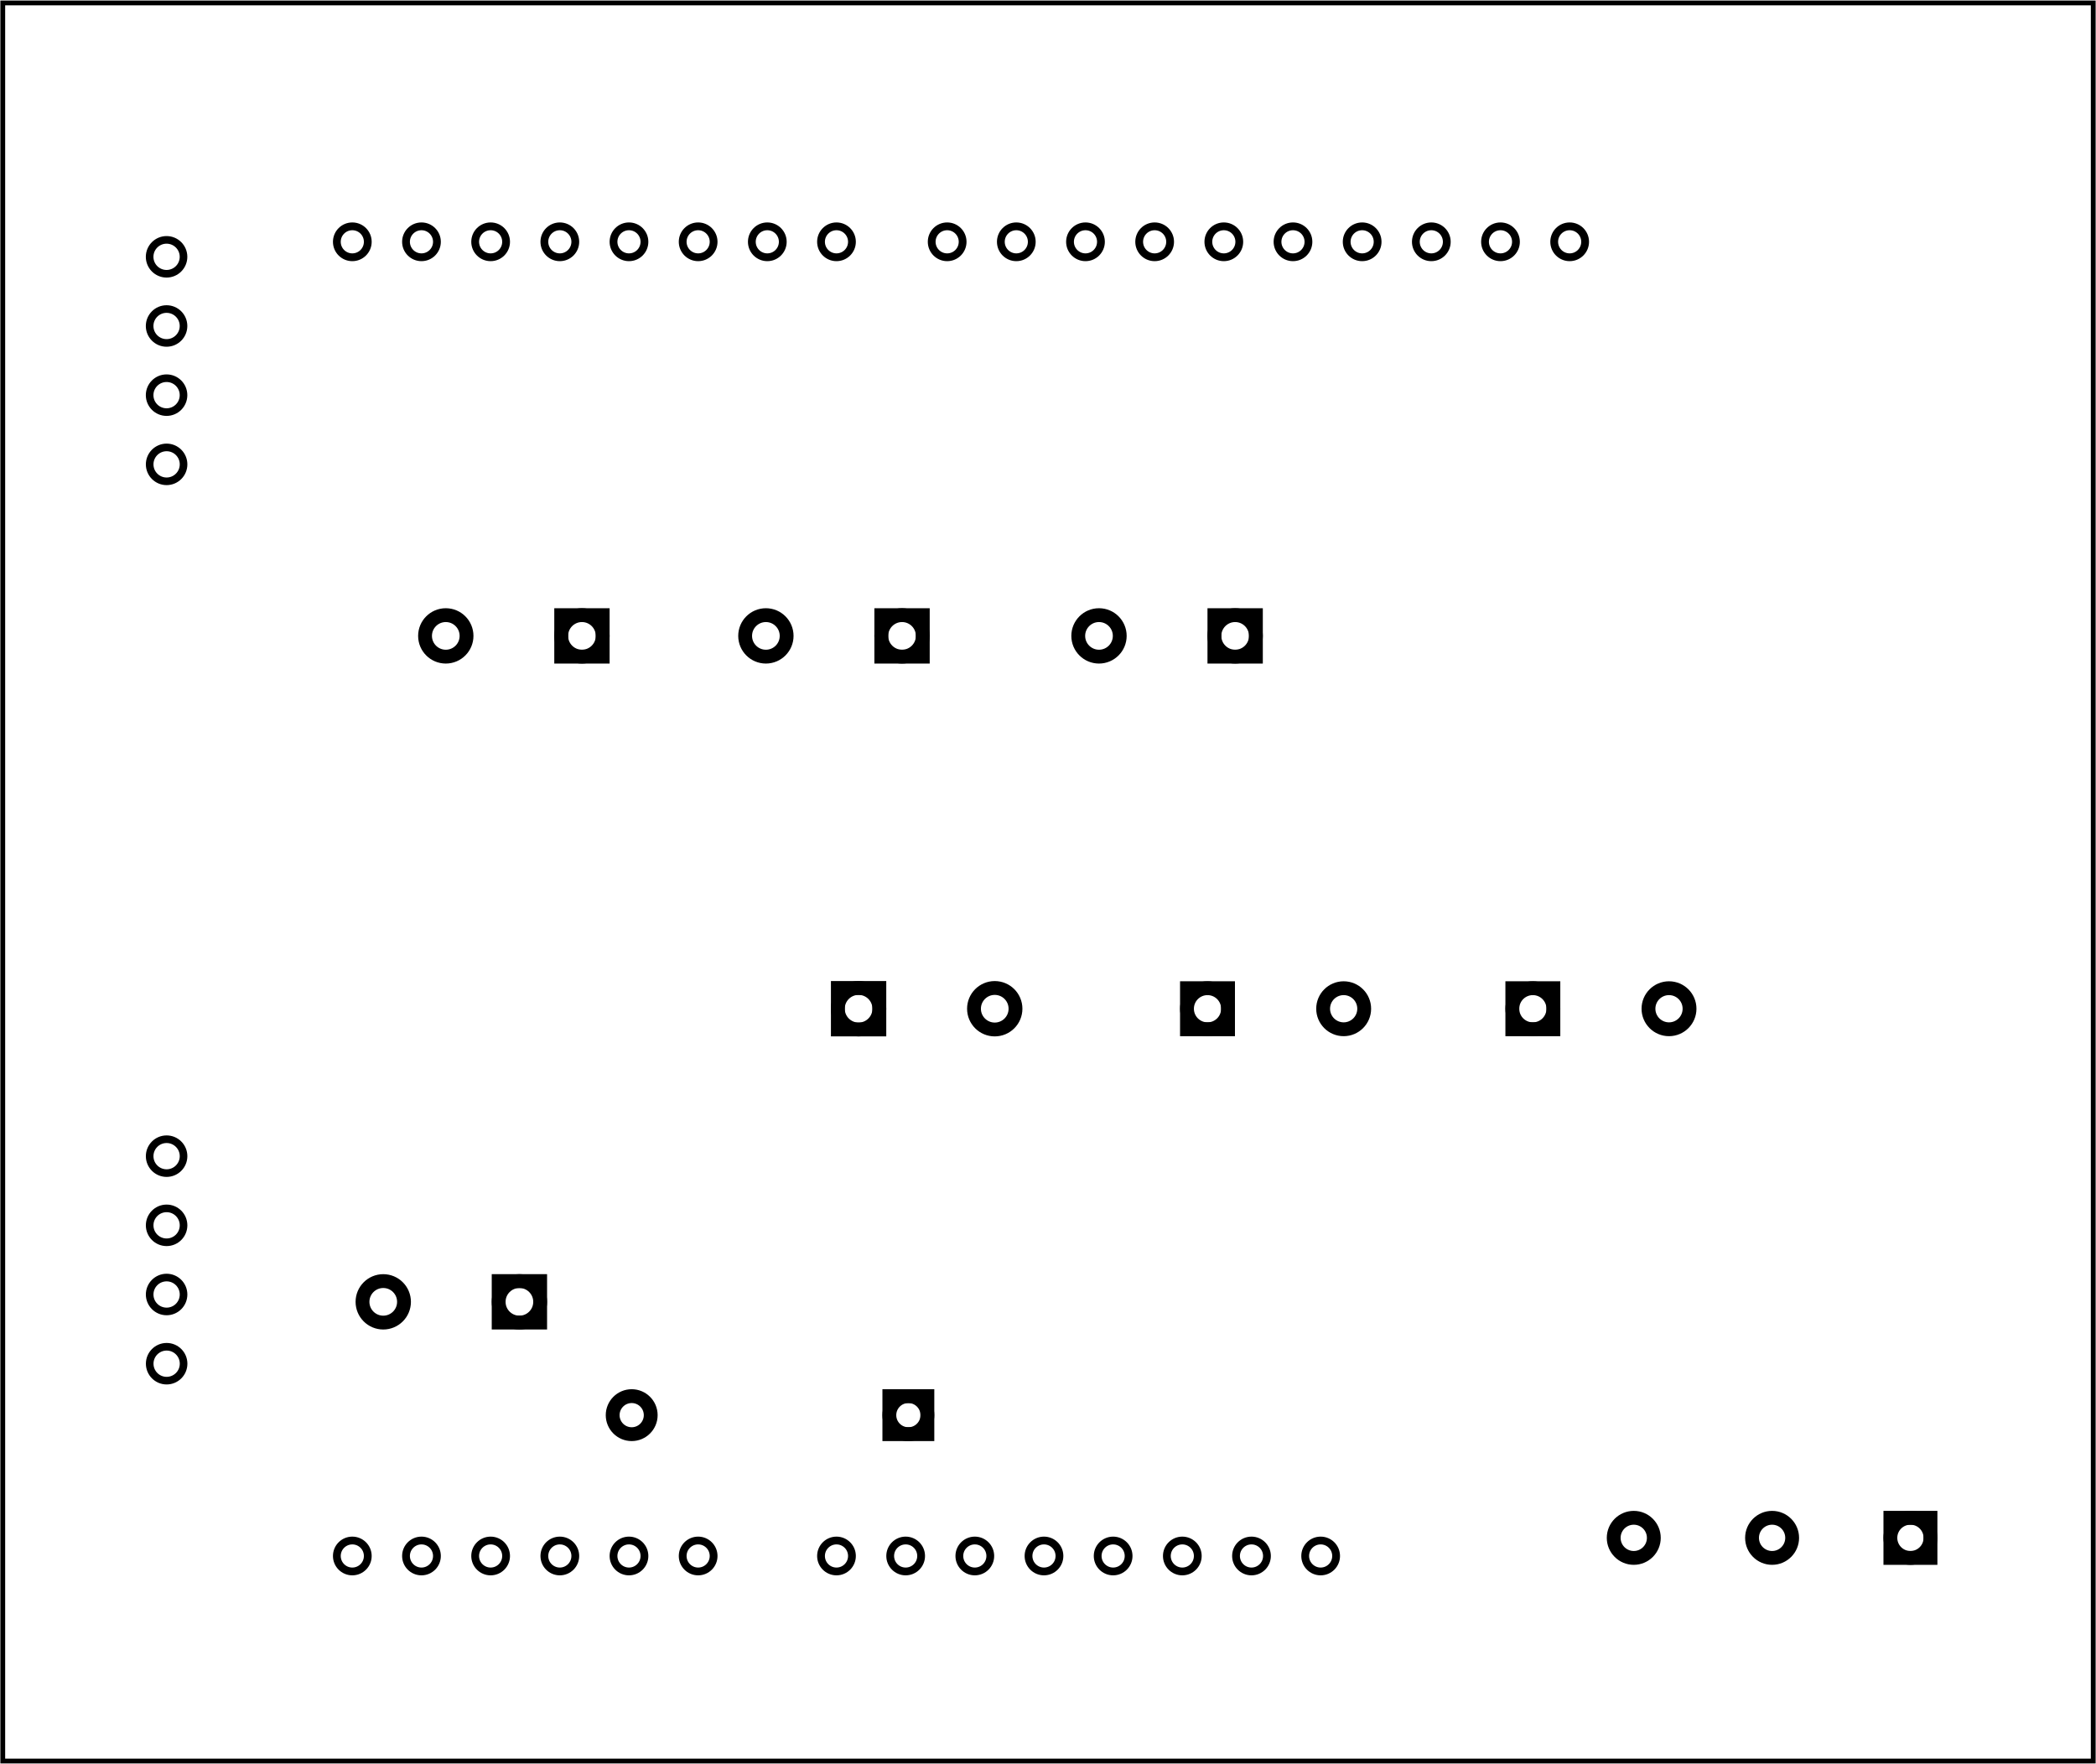
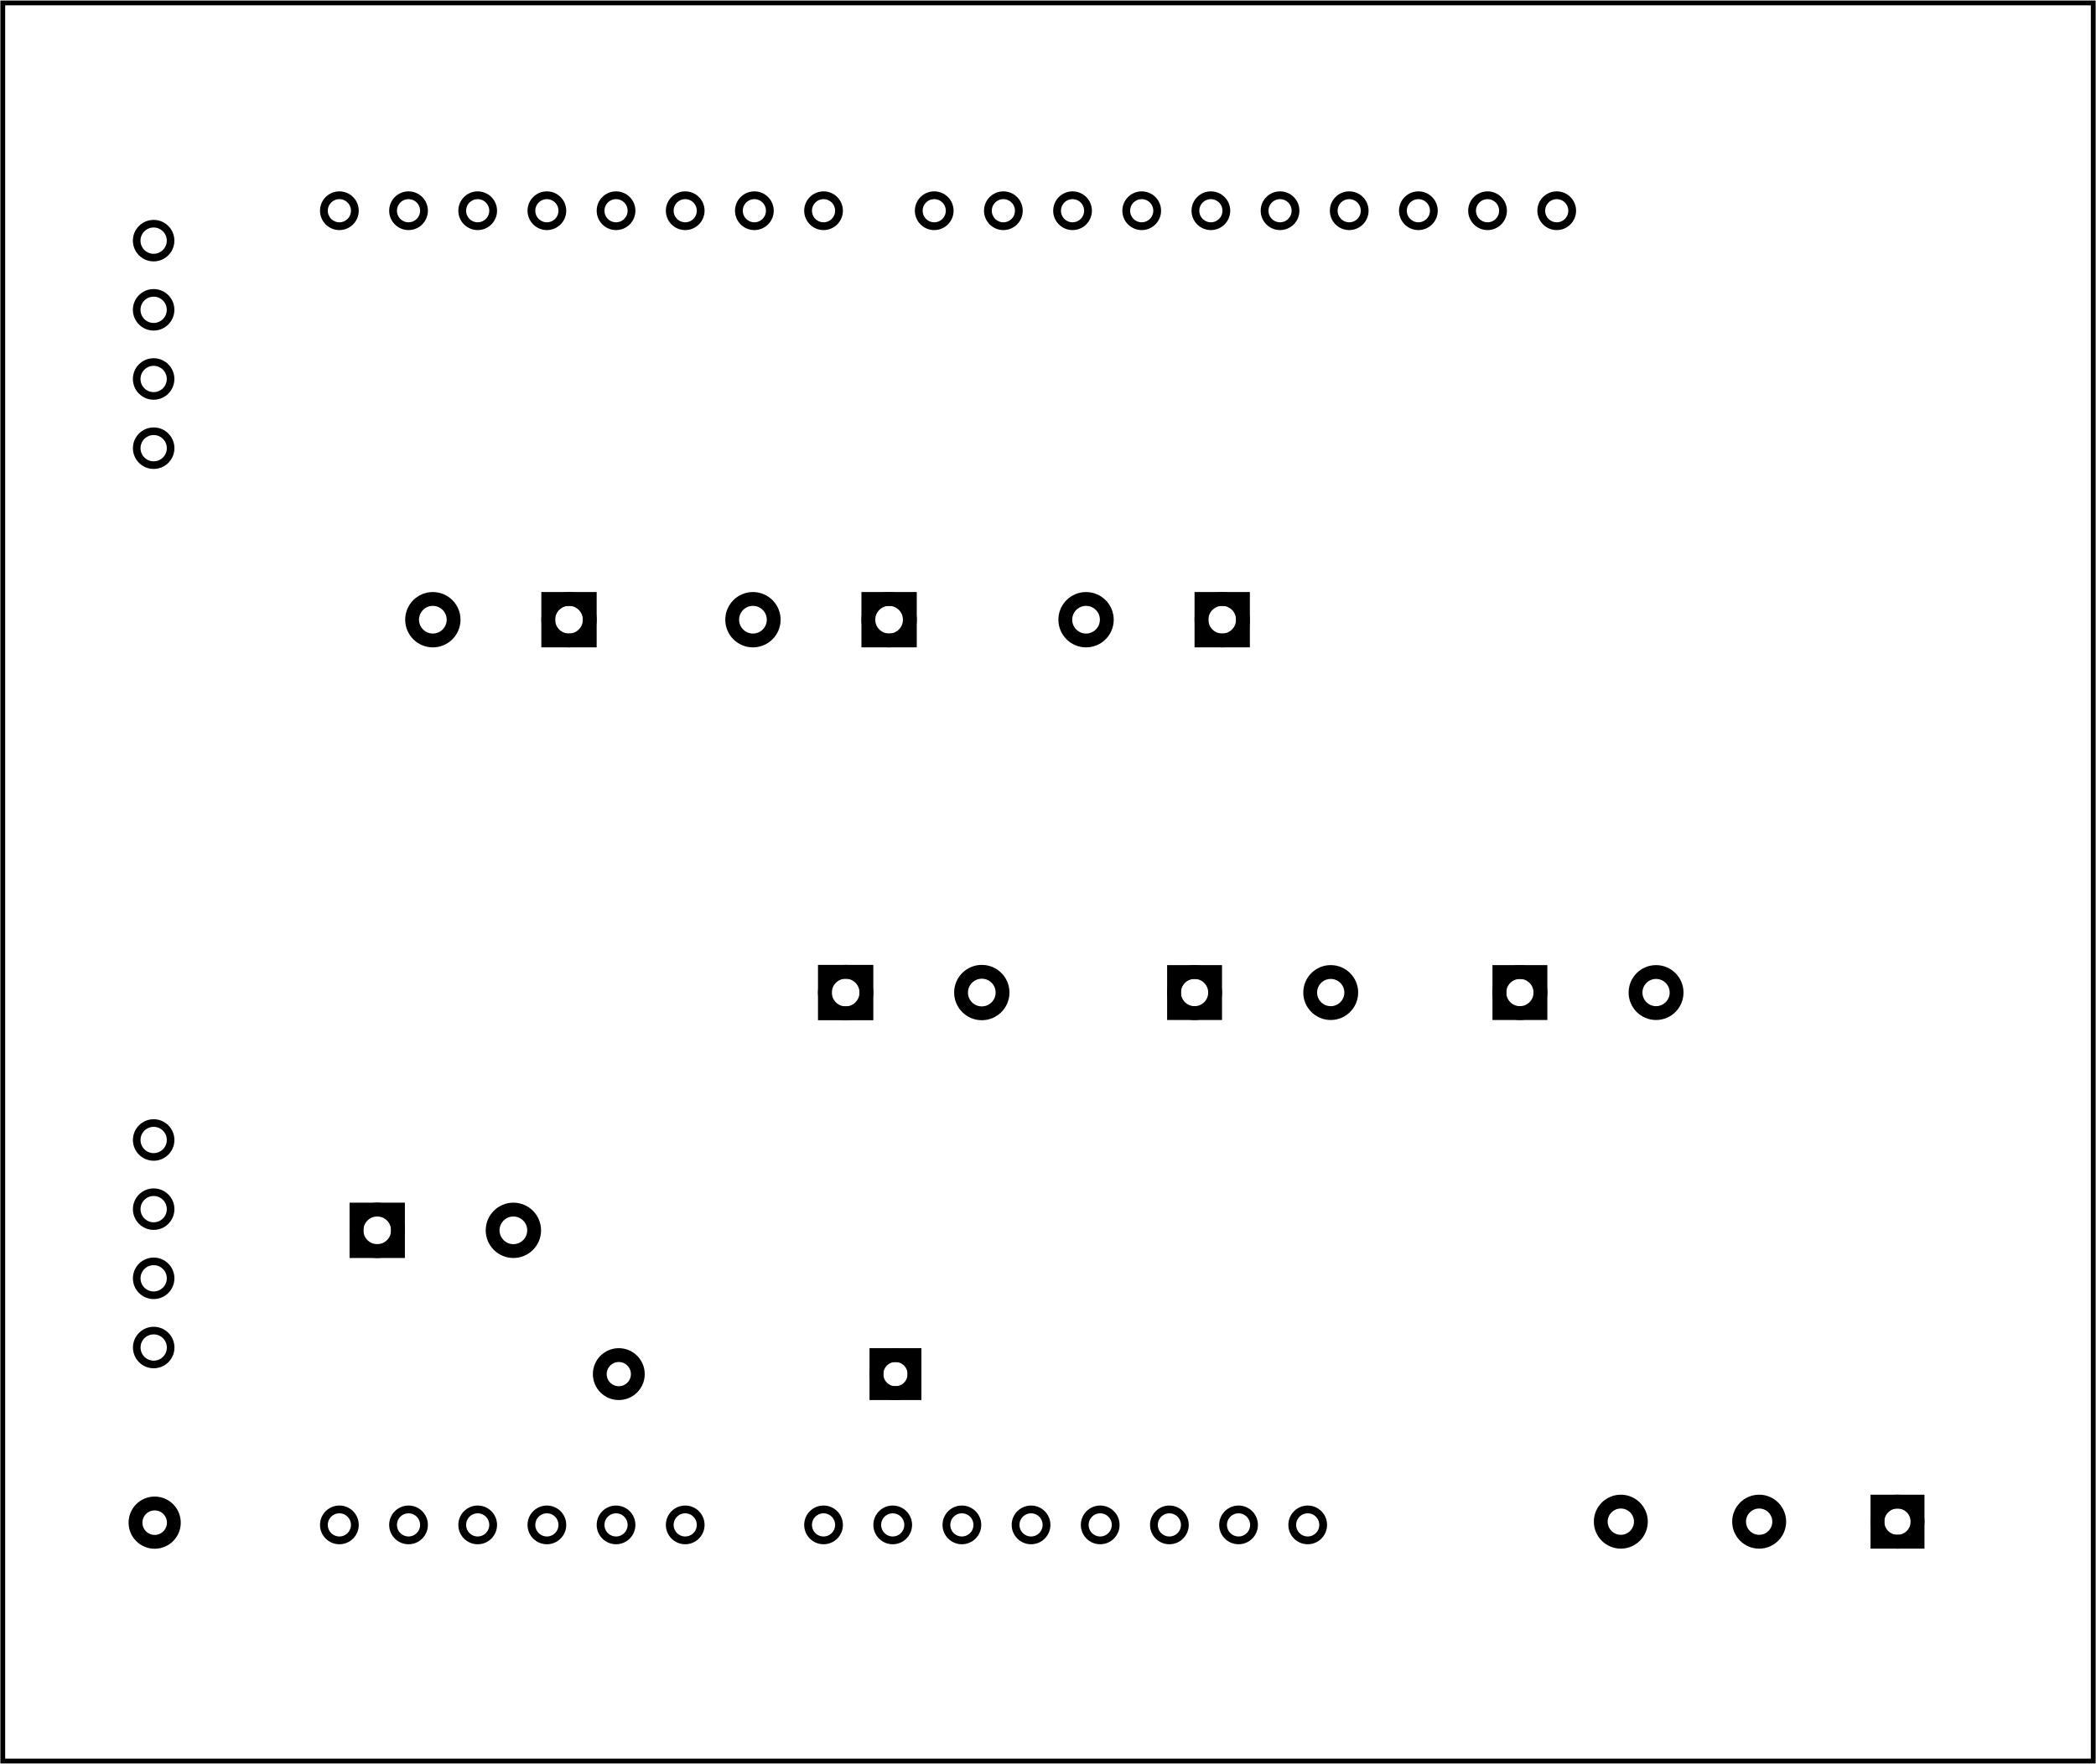
<svg xmlns="http://www.w3.org/2000/svg" width="3.03in" x="0in" version="1.2" y="0in" height="2.55in" viewBox="0 0 218.185 183.588" baseProfile="tiny">
  <g transform="matrix(-1, 0, 0, 1, 218.185, 0)">
    <g partID="175460">
      <g id="board">
        <rect width="217.609" x="0.288" y="0.288" fill="none" height="183.012" stroke="black" fill-opacity="0.5" id="boardoutline" stroke-width="0.5" />
      </g>
    </g>
+     <g partID="352221">
+       <g transform="translate(197.768,154.169)">
+         <g id="copper1">
+           <circle fill="none" cx="4.316" cy="4.316" stroke="black" r="1.996" id="connector0pin" stroke-width="1.44" />
+         </g>
+       </g>
+     </g>
+     <g partID="352571">
+       <g transform="translate(122.271,139.926)">
+         <g id="copper1">
+           <rect width="3.96" x="0.72" y="1.116" fill="none" height="3.96" stroke="black" stroke-width="1.44" />
+           <circle fill="none" cx="2.7" cy="3.096" stroke="black" r="1.98" id="connector0pin" stroke-width="1.44" />
+           <circle fill="none" cx="31.5" cy="3.096" stroke="black" r="1.98" id="connector1pin" stroke-width="1.44" />
+         </g>
+       </g>
+     </g>
    <g partID="94631">
-       <g transform="translate(204.805,22.757)">
+       <g transform="translate(206.152,21.073)">
        <g transform="matrix(0,1,-1,0,0,0)">
          <g transform="matrix(0, -1, 1, 0, 0, 7.92)">
            <g id="copper1">
              <g gorn="0.6.0.0.0">
                <circle fill="none" cx="3.96" gorn="0.6.0.0.0.0" cy="3.96" stroke="black" r="1.764" id="connector0pin" stroke-width="0.792" />
                <circle fill="none" cx="3.96" gorn="0.6.0.0.0.1" cy="11.16" stroke="black" r="1.764" id="connector1pin" stroke-width="0.792" />
                <circle fill="none" cx="3.96" gorn="0.6.0.0.0.2" cy="18.36" stroke="black" r="1.764" id="connector2pin" stroke-width="0.792" />
                <g transform="matrix(1, 0, 0, 1, -0.00392136, 7.20444)">
                  <g>
                    <g>
                      <circle fill="none" cx="3.96" gorn="0.6.0.0.0.3.0.0" cy="18.36" stroke="black" r="1.764" id="connector4pin" stroke-width="0.792" />
                    </g>
                  </g>
                </g>
                <g transform="matrix(1, 0, 0, 1, -0.00323675, 93.6177)">
                  <g>
                    <g>
                      <circle fill="none" cx="3.96" gorn="0.6.0.0.0.4.0.0" cy="3.96" stroke="black" r="1.764" id="connector5pin" stroke-width="0.792" />
                    </g>
                  </g>
                </g>
                <g transform="matrix(1, 0, 0, 1, -0.00323675, 93.6177)">
                  <g>
                    <g>
                      <circle fill="none" cx="3.96" gorn="0.6.0.0.0.5.0.0" cy="11.16" stroke="black" r="1.764" id="connector6pin" stroke-width="0.792" />
                    </g>
                  </g>
                </g>
                <g transform="matrix(1, 0, 0, 1, -0.00323675, 93.6177)">
                  <g>
                    <g>
                      <circle fill="none" cx="3.96" gorn="0.6.0.0.0.6.0.0" cy="18.36" stroke="black" r="1.764" id="connector7pin" stroke-width="0.792" />
                    </g>
                  </g>
                </g>
                <g transform="matrix(1, 0, 0, 1, -0.00715812, 100.822)">
                  <g>
                    <g>
                      <circle fill="none" cx="3.96" gorn="0.6.0.0.0.7.0.0" cy="18.36" stroke="black" r="1.764" id="connector8pin" stroke-width="0.792" />
                    </g>
                  </g>
                </g>
              </g>
            </g>
          </g>
        </g>
      </g>
    </g>
    <g partID="94781">
-       <g transform="translate(1.32646,17.9539)">
+       <g transform="translate(2.67344,14.7184)">
        <g id="copper1">
          <g id="copper0">
            <circle fill="none" cx="151.384" cy="144" stroke="black" id="connector1pad" r="1.61" stroke-width="0.811" />
            <circle fill="none" cx="158.583" cy="144" stroke="black" id="connector2pad" r="1.61" stroke-width="0.811" />
            <circle fill="none" cx="165.786" cy="144" stroke="black" id="connector3pad" r="1.61" stroke-width="0.811" />
            <circle fill="none" cx="172.985" cy="144" stroke="black" id="connector4pad" r="1.61" stroke-width="0.811" />
            <circle fill="none" cx="180.184" cy="144" stroke="black" id="connector5pad" r="1.61" stroke-width="0.811" />
            <circle fill="none" cx="118.263" cy="7.2" stroke="black" id="connector51pad" r="1.61" stroke-width="0.811" />
            <circle fill="none" cx="111.065" cy="7.2" stroke="black" id="connector52pad" r="1.61" stroke-width="0.811" />
            <circle fill="none" cx="103.864" cy="7.2" stroke="black" id="connector53pad" r="1.61" stroke-width="0.811" />
            <circle fill="none" cx="96.664" cy="7.2" stroke="black" id="connector54pad" r="1.61" stroke-width="0.811" />
            <circle fill="none" cx="89.464" cy="7.2" stroke="black" id="connector55pad" r="1.61" stroke-width="0.811" />
            <circle fill="none" cx="82.264" cy="7.2" stroke="black" id="connector56pad" r="1.61" stroke-width="0.811" />
            <circle fill="none" cx="75.064" cy="7.2" stroke="black" id="connector57pad" r="1.61" stroke-width="0.811" />
            <circle fill="none" cx="67.864" cy="7.2" stroke="black" id="connector58pad" r="1.61" stroke-width="0.811" />
            <circle fill="none" cx="60.664" cy="7.2" stroke="black" id="connector59pad" r="1.61" stroke-width="0.811" />
            <circle fill="none" cx="53.463" cy="7.2" stroke="black" id="connector60pad" r="1.61" stroke-width="0.811" />
            <circle fill="none" cx="180.184" cy="7.2" stroke="black" id="connector61pad" r="1.61" stroke-width="0.811" />
            <circle fill="none" cx="172.985" cy="7.2" stroke="black" id="connector62pad" r="1.61" stroke-width="0.811" />
            <circle fill="none" cx="165.786" cy="7.2" stroke="black" id="connector63pad" r="1.61" stroke-width="0.811" />
            <circle fill="none" cx="158.583" cy="7.2" stroke="black" id="connector64pad" r="1.61" stroke-width="0.811" />
            <circle fill="none" cx="151.384" cy="7.2" stroke="black" id="connector65pad" r="1.61" stroke-width="0.811" />
            <circle fill="none" cx="144.184" cy="7.2" stroke="black" id="connector66pad" r="1.61" stroke-width="0.811" />
            <circle fill="none" cx="136.985" cy="7.2" stroke="black" id="connector67pad" r="1.61" stroke-width="0.811" />
            <circle fill="none" cx="129.784" cy="7.2" stroke="black" id="connector68pad" r="1.61" stroke-width="0.811" />
            <circle fill="none" cx="86.584" cy="144" stroke="black" id="connector84pad" r="1.61" stroke-width="0.811" />
            <circle fill="none" cx="79.384" cy="144" stroke="black" id="connector91pin" r="1.61" stroke-width="0.811" />
            <circle fill="none" cx="93.784" cy="144" stroke="black" id="connector85pad" r="1.61" stroke-width="0.811" />
            <circle fill="none" cx="100.985" cy="144" stroke="black" id="connector86pad" r="1.61" stroke-width="0.811" />
            <circle fill="none" cx="108.184" cy="144" stroke="black" id="connector87pad" r="1.61" stroke-width="0.811" />
            <circle fill="none" cx="115.384" cy="144" stroke="black" id="connector88pad" r="1.61" stroke-width="0.811" />
            <circle fill="none" cx="122.583" cy="144" stroke="black" id="connector89pad" r="1.61" stroke-width="0.811" />
            <circle fill="none" cx="129.784" cy="144" stroke="black" id="connector90pad" r="1.61" stroke-width="0.811" />
            <circle fill="none" cx="144.184" cy="144" stroke="black" id="connector0pad" r="1.61" stroke-width="0.811" />
          </g>
        </g>
      </g>
    </g>
    <g partID="143341">
-       <g transform="translate(67.5084,90.588)">
+       <g transform="translate(68.8554,88.9037)">
        <g transform="matrix(0,1,-1,0,0,0)">
          <g id="copper1">
            <g id="copper0">
              <rect width="4.275" x="12.263" y="6.749" fill="none" height="4.275" stroke="black" id="square" stroke-width="1.44" />
              <circle fill="none" cx="14.4" cy="8.887" stroke="black" id="connector0pin" r="2.137" stroke-width="1.44" />
              <circle fill="none" cx="14.4" cy="23.06" stroke="black" id="connector1pin" r="2.137" stroke-width="1.44" />
            </g>
          </g>
        </g>
      </g>
    </g>
    <g partID="144931">
-       <g transform="translate(101.375,90.5879)">
+       <g transform="translate(102.722,88.9036)">
        <g transform="matrix(0,1,-1,0,0,0)">
          <g id="copper1">
            <g id="copper0">
              <rect width="4.275" x="12.263" y="6.749" fill="none" height="4.275" stroke="black" id="square" stroke-width="1.44" />
              <circle fill="none" cx="14.4" cy="8.887" stroke="black" id="connector0pin" r="2.137" stroke-width="1.44" />
              <circle fill="none" cx="14.4" cy="23.06" stroke="black" id="connector1pin" r="2.137" stroke-width="1.44" />
            </g>
          </g>
        </g>
      </g>
    </g>
    <g partID="145271">
-       <g transform="translate(137.696,90.5879)">
+       <g transform="translate(139.043,88.9036)">
        <g transform="matrix(0,1,-1,0,0,0)">
          <g id="copper1">
            <g id="copper0">
              <rect width="4.32" x="12.24" y="6.727" fill="none" height="4.32" stroke="black" id="square" stroke-width="1.44" />
              <circle fill="none" cx="14.4" cy="8.887" stroke="black" id="connector0pin" r="2.16" stroke-width="1.44" />
              <circle fill="none" cx="14.4" cy="23.06" stroke="black" id="connector1pin" r="2.16" stroke-width="1.44" />
            </g>
          </g>
        </g>
      </g>
    </g>
    <g partID="145451">
-       <g transform="translate(80.7241,80.5767)">
+       <g transform="translate(82.0711,78.8924)">
        <g transform="matrix(0,-1,1,0,0,0)">
          <g id="copper1">
            <g id="copper0">
              <rect width="4.32" x="12.24" y="6.727" fill="none" height="4.32" stroke="black" id="square" stroke-width="1.44" />
              <circle fill="none" cx="14.4" cy="8.887" stroke="black" id="connector0pin" r="2.16" stroke-width="1.44" />
              <circle fill="none" cx="14.4" cy="23.06" stroke="black" id="connector1pin" r="2.16" stroke-width="1.44" />
            </g>
          </g>
        </g>
      </g>
    </g>
    <g partID="145551">
-       <g transform="translate(115.399,80.5767)">
+       <g transform="translate(116.746,78.8924)">
        <g transform="matrix(0,-1,1,0,0,0)">
          <g id="copper1">
            <g id="copper0">
              <rect width="4.32" x="12.24" y="6.727" fill="none" height="4.32" stroke="black" id="square" stroke-width="1.44" />
              <circle fill="none" cx="14.4" cy="8.887" stroke="black" id="connector0pin" r="2.16" stroke-width="1.44" />
              <circle fill="none" cx="14.4" cy="23.06" stroke="black" id="connector1pin" r="2.16" stroke-width="1.44" />
            </g>
          </g>
        </g>
      </g>
    </g>
    <g partID="145691">
-       <g transform="translate(148.72,80.5767)">
+       <g transform="translate(150.067,78.8924)">
        <g transform="matrix(0,-1,1,0,0,0)">
          <g id="copper1">
            <g id="copper0">
              <rect width="4.32" x="12.24" y="6.727" fill="none" height="4.32" stroke="black" id="square" stroke-width="1.44" />
              <circle fill="none" cx="14.4" cy="8.887" stroke="black" id="connector0pin" r="2.16" stroke-width="1.44" />
              <circle fill="none" cx="14.4" cy="23.06" stroke="black" id="connector1pin" r="2.16" stroke-width="1.44" />
            </g>
          </g>
        </g>
      </g>
    </g>
    <g partID="97871">
-       <g transform="translate(14.277,165.107)">
+       <g transform="translate(15.624,163.422)">
        <g transform="matrix(0,-1,1,0,0,0)">
          <g id="copper1">
            <g id="copper0">
              <rect width="4.176" x="2.952" y="2.952" fill="none" height="4.176" stroke="black" id="square" stroke-width="1.44" />
              <circle fill="none" cx="5.04" cy="5.04" stroke="black" id="connector0pin" r="2.088" stroke-width="1.44" />
              <circle fill="none" cx="5.04" cy="19.44" stroke="black" id="connector1pin" r="2.088" stroke-width="1.44" />
              <circle fill="none" cx="5.04" cy="33.84" stroke="black" id="connector2pin" r="2.088" stroke-width="1.44" />
            </g>
          </g>
        </g>
      </g>
    </g>
-     <g partID="348422">
-       <g transform="translate(155.128,150.39)">
-         <g transform="matrix(-1,0,0,-1,0,0)">
-           <g flipped="1" id="copper1">
-             <g transform="matrix(-1, 0, 0, 1, 34.2, 0)">
-               <g>
-                 <g>
-                   <g id="">
-                     <rect width="3.96" x="0.72" y="1.116" fill="none" height="3.96" stroke="black" stroke-width="1.44" />
-                     <circle fill="none" cx="2.7" cy="3.096" stroke="black" r="1.98" id="connector0pin" stroke-width="1.44" />
-                     <circle fill="none" cx="31.5" cy="3.096" stroke="black" r="1.98" id="connector1pin" stroke-width="1.44" />
-                   </g>
-                 </g>
-               </g>
-             </g>
-           </g>
-         </g>
-       </g>
-     </g>
-     <g partID="349602">
-       <g transform="translate(155.23,149.899)">
-         <g transform="matrix(0,-1,1,0,0,0)">
+     <g partID="358921">
+       <g transform="translate(187.804,113.655)">
+         <g transform="matrix(-2.22045e-16,1,-1,-2.22045e-16,0,0)">
          <g id="copper1">
            <g id="copper0">
              <rect width="4.32" x="12.24" y="6.727" fill="none" height="4.32" stroke="black" id="square" stroke-width="1.44" />
              <circle fill="none" cx="14.4" cy="8.887" stroke="black" id="connector0pin" r="2.16" stroke-width="1.44" />
              <circle fill="none" cx="14.4" cy="23.06" stroke="black" id="connector1pin" r="2.16" stroke-width="1.44" />
            </g>
          </g>
        </g>
      </g>
    </g>
  </g>
</svg>
